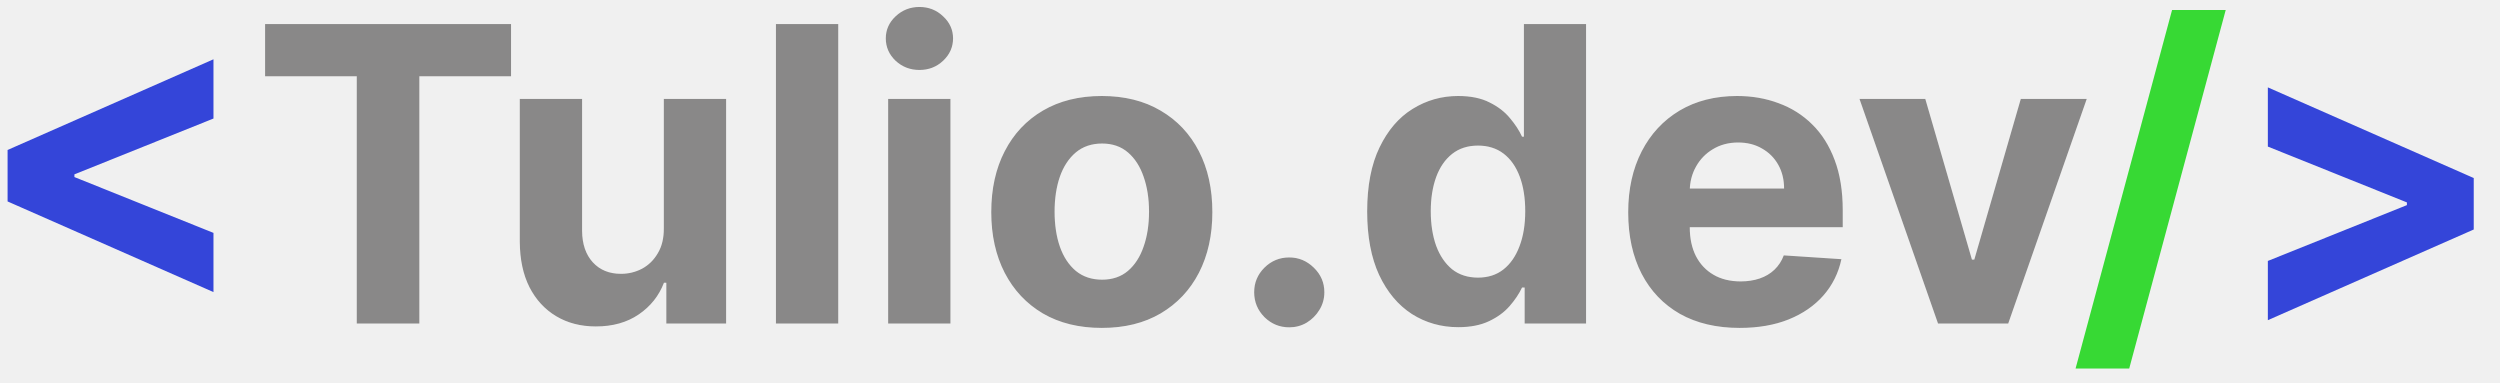
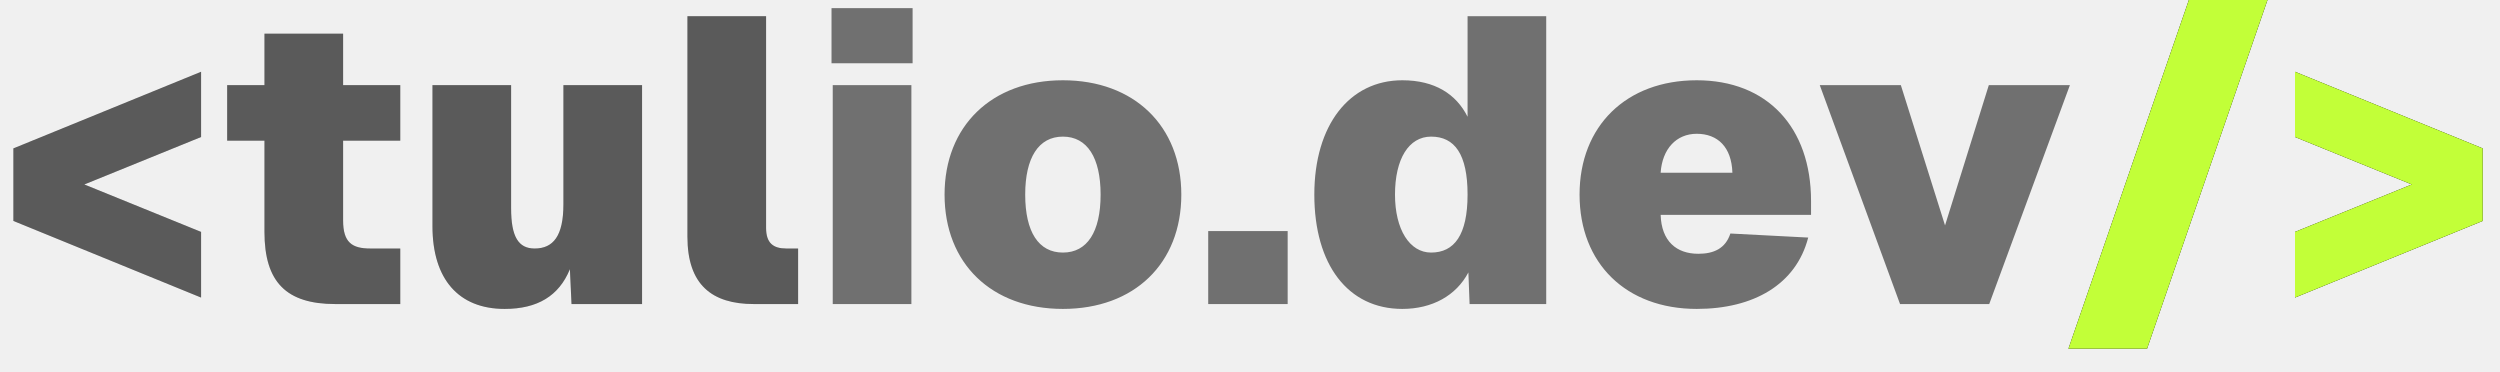
- <svg xmlns="http://www.w3.org/2000/svg" width="85" height="13" viewBox="0 0 85 13" fill="none">
-   <path d="M0.258 6.849V5.099L7.258 2.016V4.03L2.465 5.954L2.53 5.849V6.098L2.465 5.994L7.258 7.918V9.931L0.258 6.849ZM84.107 7.803L77.107 10.886V8.872L81.9 6.948L81.835 7.053V6.804L81.9 6.908L77.107 4.984V2.971L84.107 6.053V7.803Z" fill="#3445D9" />
-   <path d="M9.013 2.593V0.818H17.375V2.593H14.258V11H12.13V2.593H9.013ZM22.57 7.749V3.364H24.688V11H22.655V9.613H22.575C22.403 10.06 22.116 10.42 21.715 10.692C21.317 10.963 20.832 11.099 20.259 11.099C19.748 11.099 19.299 10.983 18.911 10.751C18.523 10.519 18.22 10.19 18.001 9.762C17.786 9.335 17.677 8.822 17.673 8.226V3.364H19.791V7.848C19.794 8.299 19.916 8.655 20.154 8.917C20.393 9.179 20.713 9.31 21.114 9.31C21.369 9.31 21.608 9.252 21.829 9.136C22.052 9.016 22.231 8.841 22.366 8.609C22.506 8.377 22.574 8.09 22.57 7.749ZM28.5 0.818V11H26.382V0.818H28.5ZM30.197 11V3.364H32.315V11H30.197ZM31.261 2.379C30.946 2.379 30.676 2.275 30.45 2.066C30.228 1.854 30.117 1.6 30.117 1.305C30.117 1.014 30.228 0.763 30.45 0.555C30.676 0.343 30.946 0.237 31.261 0.237C31.576 0.237 31.844 0.343 32.066 0.555C32.291 0.763 32.404 1.014 32.404 1.305C32.404 1.6 32.291 1.854 32.066 2.066C31.844 2.275 31.576 2.379 31.261 2.379ZM37.462 11.149C36.689 11.149 36.021 10.985 35.458 10.657C34.898 10.325 34.465 9.865 34.16 9.275C33.855 8.682 33.703 7.994 33.703 7.212C33.703 6.423 33.855 5.733 34.16 5.143C34.465 4.55 34.898 4.089 35.458 3.761C36.021 3.43 36.689 3.264 37.462 3.264C38.234 3.264 38.9 3.43 39.46 3.761C40.023 4.089 40.458 4.55 40.763 5.143C41.068 5.733 41.22 6.423 41.22 7.212C41.22 7.994 41.068 8.682 40.763 9.275C40.458 9.865 40.023 10.325 39.46 10.657C38.9 10.985 38.234 11.149 37.462 11.149ZM37.471 9.509C37.823 9.509 38.116 9.409 38.351 9.21C38.587 9.008 38.764 8.733 38.883 8.385C39.006 8.037 39.067 7.641 39.067 7.197C39.067 6.753 39.006 6.357 38.883 6.009C38.764 5.661 38.587 5.385 38.351 5.183C38.116 4.981 37.823 4.88 37.471 4.88C37.117 4.88 36.819 4.981 36.577 5.183C36.338 5.385 36.157 5.661 36.035 6.009C35.915 6.357 35.856 6.753 35.856 7.197C35.856 7.641 35.915 8.037 36.035 8.385C36.157 8.733 36.338 9.008 36.577 9.21C36.819 9.409 37.117 9.509 37.471 9.509ZM43.835 11.129C43.507 11.129 43.225 11.013 42.99 10.781C42.758 10.546 42.642 10.264 42.642 9.936C42.642 9.611 42.758 9.333 42.99 9.101C43.225 8.869 43.507 8.753 43.835 8.753C44.153 8.753 44.432 8.869 44.67 9.101C44.909 9.333 45.028 9.611 45.028 9.936C45.028 10.155 44.972 10.355 44.859 10.538C44.75 10.717 44.606 10.861 44.427 10.97C44.248 11.076 44.05 11.129 43.835 11.129ZM49.581 11.124C49.001 11.124 48.476 10.975 48.005 10.677C47.538 10.375 47.166 9.933 46.891 9.349C46.62 8.763 46.484 8.044 46.484 7.192C46.484 6.317 46.624 5.589 46.906 5.009C47.188 4.426 47.562 3.99 48.03 3.702C48.501 3.41 49.016 3.264 49.576 3.264C50.004 3.264 50.36 3.337 50.645 3.483C50.933 3.625 51.165 3.804 51.341 4.02C51.52 4.232 51.656 4.441 51.749 4.646H51.813V0.818H53.926V11H51.838V9.777H51.749C51.649 9.989 51.508 10.2 51.326 10.408C51.147 10.614 50.913 10.785 50.625 10.921C50.34 11.056 49.992 11.124 49.581 11.124ZM50.252 9.439C50.593 9.439 50.882 9.346 51.117 9.161C51.356 8.972 51.538 8.708 51.664 8.37C51.793 8.032 51.858 7.636 51.858 7.182C51.858 6.728 51.795 6.333 51.669 5.999C51.543 5.664 51.361 5.405 51.122 5.223C50.883 5.041 50.593 4.95 50.252 4.95C49.904 4.95 49.611 5.044 49.372 5.233C49.133 5.422 48.953 5.684 48.83 6.018C48.708 6.353 48.646 6.741 48.646 7.182C48.646 7.626 48.708 8.019 48.83 8.36C48.956 8.698 49.137 8.963 49.372 9.156C49.611 9.344 49.904 9.439 50.252 9.439ZM59.148 11.149C58.362 11.149 57.686 10.99 57.119 10.672C56.556 10.35 56.121 9.896 55.817 9.31C55.512 8.72 55.359 8.022 55.359 7.217C55.359 6.431 55.512 5.742 55.817 5.148C56.121 4.555 56.551 4.093 57.104 3.761C57.661 3.43 58.314 3.264 59.063 3.264C59.567 3.264 60.036 3.345 60.47 3.508C60.907 3.667 61.289 3.907 61.614 4.229C61.942 4.55 62.197 4.955 62.379 5.442C62.561 5.926 62.653 6.492 62.653 7.142V7.724H56.204V6.411H60.659C60.659 6.106 60.593 5.836 60.46 5.601C60.328 5.366 60.144 5.182 59.908 5.049C59.676 4.913 59.406 4.845 59.098 4.845C58.776 4.845 58.491 4.92 58.243 5.069C57.998 5.215 57.805 5.412 57.666 5.661C57.527 5.906 57.456 6.179 57.452 6.481V7.729C57.452 8.107 57.522 8.433 57.661 8.708C57.804 8.983 58.004 9.195 58.263 9.344C58.521 9.494 58.828 9.568 59.182 9.568C59.418 9.568 59.633 9.535 59.829 9.469C60.024 9.402 60.192 9.303 60.331 9.17C60.47 9.038 60.576 8.875 60.649 8.683L62.608 8.812C62.508 9.283 62.304 9.694 61.996 10.046C61.691 10.393 61.297 10.665 60.813 10.861C60.332 11.053 59.777 11.149 59.148 11.149ZM70.949 3.364L68.279 11H65.893L63.223 3.364H65.46L67.046 8.827H67.126L68.707 3.364H70.949Z" fill="white" />
-   <path d="M9.013 2.593V0.818H17.375V2.593H14.258V11H12.13V2.593H9.013ZM22.57 7.749V3.364H24.688V11H22.655V9.613H22.575C22.403 10.06 22.116 10.42 21.715 10.692C21.317 10.963 20.832 11.099 20.259 11.099C19.748 11.099 19.299 10.983 18.911 10.751C18.523 10.519 18.22 10.19 18.001 9.762C17.786 9.335 17.677 8.822 17.673 8.226V3.364H19.791V7.848C19.794 8.299 19.916 8.655 20.154 8.917C20.393 9.179 20.713 9.31 21.114 9.31C21.369 9.31 21.608 9.252 21.829 9.136C22.052 9.016 22.231 8.841 22.366 8.609C22.506 8.377 22.574 8.09 22.57 7.749ZM28.5 0.818V11H26.382V0.818H28.5ZM30.197 11V3.364H32.315V11H30.197ZM31.261 2.379C30.946 2.379 30.676 2.275 30.45 2.066C30.228 1.854 30.117 1.6 30.117 1.305C30.117 1.014 30.228 0.763 30.45 0.555C30.676 0.343 30.946 0.237 31.261 0.237C31.576 0.237 31.844 0.343 32.066 0.555C32.291 0.763 32.404 1.014 32.404 1.305C32.404 1.6 32.291 1.854 32.066 2.066C31.844 2.275 31.576 2.379 31.261 2.379ZM37.462 11.149C36.689 11.149 36.021 10.985 35.458 10.657C34.898 10.325 34.465 9.865 34.16 9.275C33.855 8.682 33.703 7.994 33.703 7.212C33.703 6.423 33.855 5.733 34.16 5.143C34.465 4.55 34.898 4.089 35.458 3.761C36.021 3.43 36.689 3.264 37.462 3.264C38.234 3.264 38.9 3.43 39.46 3.761C40.023 4.089 40.458 4.55 40.763 5.143C41.068 5.733 41.22 6.423 41.22 7.212C41.22 7.994 41.068 8.682 40.763 9.275C40.458 9.865 40.023 10.325 39.46 10.657C38.9 10.985 38.234 11.149 37.462 11.149ZM37.471 9.509C37.823 9.509 38.116 9.409 38.351 9.21C38.587 9.008 38.764 8.733 38.883 8.385C39.006 8.037 39.067 7.641 39.067 7.197C39.067 6.753 39.006 6.357 38.883 6.009C38.764 5.661 38.587 5.385 38.351 5.183C38.116 4.981 37.823 4.88 37.471 4.88C37.117 4.88 36.819 4.981 36.577 5.183C36.338 5.385 36.157 5.661 36.035 6.009C35.915 6.357 35.856 6.753 35.856 7.197C35.856 7.641 35.915 8.037 36.035 8.385C36.157 8.733 36.338 9.008 36.577 9.21C36.819 9.409 37.117 9.509 37.471 9.509ZM43.835 11.129C43.507 11.129 43.225 11.013 42.99 10.781C42.758 10.546 42.642 10.264 42.642 9.936C42.642 9.611 42.758 9.333 42.99 9.101C43.225 8.869 43.507 8.753 43.835 8.753C44.153 8.753 44.432 8.869 44.67 9.101C44.909 9.333 45.028 9.611 45.028 9.936C45.028 10.155 44.972 10.355 44.859 10.538C44.75 10.717 44.606 10.861 44.427 10.97C44.248 11.076 44.05 11.129 43.835 11.129ZM49.581 11.124C49.001 11.124 48.476 10.975 48.005 10.677C47.538 10.375 47.166 9.933 46.891 9.349C46.62 8.763 46.484 8.044 46.484 7.192C46.484 6.317 46.624 5.589 46.906 5.009C47.188 4.426 47.562 3.99 48.03 3.702C48.501 3.41 49.016 3.264 49.576 3.264C50.004 3.264 50.36 3.337 50.645 3.483C50.933 3.625 51.165 3.804 51.341 4.02C51.52 4.232 51.656 4.441 51.749 4.646H51.813V0.818H53.926V11H51.838V9.777H51.749C51.649 9.989 51.508 10.2 51.326 10.408C51.147 10.614 50.913 10.785 50.625 10.921C50.34 11.056 49.992 11.124 49.581 11.124ZM50.252 9.439C50.593 9.439 50.882 9.346 51.117 9.161C51.356 8.972 51.538 8.708 51.664 8.37C51.793 8.032 51.858 7.636 51.858 7.182C51.858 6.728 51.795 6.333 51.669 5.999C51.543 5.664 51.361 5.405 51.122 5.223C50.883 5.041 50.593 4.95 50.252 4.95C49.904 4.95 49.611 5.044 49.372 5.233C49.133 5.422 48.953 5.684 48.83 6.018C48.708 6.353 48.646 6.741 48.646 7.182C48.646 7.626 48.708 8.019 48.83 8.36C48.956 8.698 49.137 8.963 49.372 9.156C49.611 9.344 49.904 9.439 50.252 9.439ZM59.148 11.149C58.362 11.149 57.686 10.99 57.119 10.672C56.556 10.35 56.121 9.896 55.817 9.31C55.512 8.72 55.359 8.022 55.359 7.217C55.359 6.431 55.512 5.742 55.817 5.148C56.121 4.555 56.551 4.093 57.104 3.761C57.661 3.43 58.314 3.264 59.063 3.264C59.567 3.264 60.036 3.345 60.47 3.508C60.907 3.667 61.289 3.907 61.614 4.229C61.942 4.55 62.197 4.955 62.379 5.442C62.561 5.926 62.653 6.492 62.653 7.142V7.724H56.204V6.411H60.659C60.659 6.106 60.593 5.836 60.46 5.601C60.328 5.366 60.144 5.182 59.908 5.049C59.676 4.913 59.406 4.845 59.098 4.845C58.776 4.845 58.491 4.92 58.243 5.069C57.998 5.215 57.805 5.412 57.666 5.661C57.527 5.906 57.456 6.179 57.452 6.481V7.729C57.452 8.107 57.522 8.433 57.661 8.708C57.804 8.983 58.004 9.195 58.263 9.344C58.521 9.494 58.828 9.568 59.182 9.568C59.418 9.568 59.633 9.535 59.829 9.469C60.024 9.402 60.192 9.303 60.331 9.17C60.47 9.038 60.576 8.875 60.649 8.683L62.608 8.812C62.508 9.283 62.304 9.694 61.996 10.046C61.691 10.393 61.297 10.665 60.813 10.861C60.332 11.053 59.777 11.149 59.148 11.149ZM70.949 3.364L68.279 11H65.893L63.223 3.364H65.46L67.046 8.827H67.126L68.707 3.364H70.949Z" fill="#141313" fill-opacity="0.5" />
-   <path d="M75.674 0.341L72.393 12.531H70.569L73.85 0.341H75.674Z" fill="#37D934" />
+ <svg xmlns="http://www.w3.org/2000/svg" width="74" height="11" viewBox="0 0 74 11" fill="none">
+   <path d="M5.952 8.808L0.396 6.54V4.392L5.952 2.124V4.056L2.496 5.46L5.952 6.864V8.808ZM9.928 9C8.476 9 7.828 8.352 7.828 6.864V4.164H6.724V2.52H7.828V0.996H10.156V2.52H11.848V4.164H10.156V6.528C10.156 7.176 10.42 7.356 10.96 7.356H11.848V9H9.928ZM14.937 9.144C13.569 9.144 12.801 8.256 12.801 6.696V2.52H15.129V6.168C15.129 7.008 15.345 7.356 15.825 7.356C16.377 7.356 16.677 6.984 16.677 6.048V2.52H19.005V9H16.917L16.869 7.968C16.545 8.76 15.909 9.144 14.937 9.144ZM22.316 9C21.068 9 20.348 8.424 20.348 7.008V0.48H22.676V6.744C22.676 7.2 22.892 7.356 23.276 7.356H23.624V9H22.316Z" fill="#707070" />
+   <path d="M5.952 8.808L0.396 6.54V4.392L5.952 2.124V4.056L2.496 5.46L5.952 6.864V8.808ZM9.928 9C8.476 9 7.828 8.352 7.828 6.864V4.164H6.724V2.52H7.828V0.996H10.156V2.52H11.848V4.164H10.156V6.528C10.156 7.176 10.42 7.356 10.96 7.356H11.848V9H9.928ZM14.937 9.144C13.569 9.144 12.801 8.256 12.801 6.696V2.52H15.129V6.168C15.129 7.008 15.345 7.356 15.825 7.356C16.377 7.356 16.677 6.984 16.677 6.048V2.52H19.005V9H16.917L16.869 7.968C16.545 8.76 15.909 9.144 14.937 9.144ZM22.316 9C21.068 9 20.348 8.424 20.348 7.008V0.48H22.676V6.744C22.676 7.2 22.892 7.356 23.276 7.356H23.624V9H22.316Z" fill="black" fill-opacity="0.2" />
+   <path d="M24.649 9V2.52H26.977V9H24.649ZM24.613 1.872V0.24H27.013V1.872H24.613ZM31.462 9.144C29.351 9.144 27.959 7.8 27.959 5.76C27.959 3.732 29.351 2.376 31.462 2.376C33.575 2.376 34.967 3.732 34.967 5.76C34.967 7.8 33.575 9.144 31.462 9.144ZM31.462 7.476C32.182 7.476 32.578 6.864 32.578 5.76C32.578 4.668 32.182 4.044 31.462 4.044C30.742 4.044 30.346 4.668 30.346 5.76C30.346 6.864 30.742 7.476 31.462 7.476ZM35.763 9V6.84H38.115V9H35.763ZM41.508 9.144C39.9 9.144 38.904 7.836 38.904 5.76C38.904 3.696 39.948 2.376 41.508 2.376C42.468 2.376 43.104 2.784 43.44 3.456V0.48H45.768V9H43.5L43.464 8.064C43.104 8.748 42.396 9.144 41.508 9.144ZM42.36 7.476C43.044 7.476 43.44 6.96 43.44 5.76C43.44 4.56 43.056 4.044 42.36 4.044C41.7 4.044 41.292 4.704 41.292 5.76C41.292 6.792 41.724 7.476 42.36 7.476ZM50.223 9.144C48.135 9.144 46.755 7.8 46.755 5.76C46.755 3.732 48.135 2.376 50.223 2.376C52.311 2.376 53.607 3.768 53.607 5.952V6.36H49.155C49.179 7.14 49.623 7.512 50.271 7.512C50.727 7.512 51.075 7.356 51.219 6.912L53.523 7.032C53.163 8.424 51.903 9.144 50.223 9.144ZM51.279 5.112C51.255 4.356 50.847 3.96 50.223 3.96C49.623 3.96 49.203 4.404 49.155 5.112H51.279ZM56.241 9L53.865 2.52H56.265L57.573 6.672L58.869 2.52H61.269L58.881 9H56.241Z" fill="#707070" />
+   <path d="M61.226 10.32L64.79 -7.15256e-07H67.118L63.554 10.32H61.226ZM67.932 8.808V6.864L71.388 5.46L67.932 4.056V2.124L73.488 4.392V6.54L67.932 8.808Z" fill="black" />
+   <path d="M61.226 10.32L64.79 -7.15256e-07H67.118L63.554 10.32H61.226ZM67.932 8.808V6.864L71.388 5.46L67.932 4.056V2.124L73.488 4.392V6.54L67.932 8.808Z" fill="#C2FF38" />
</svg>
